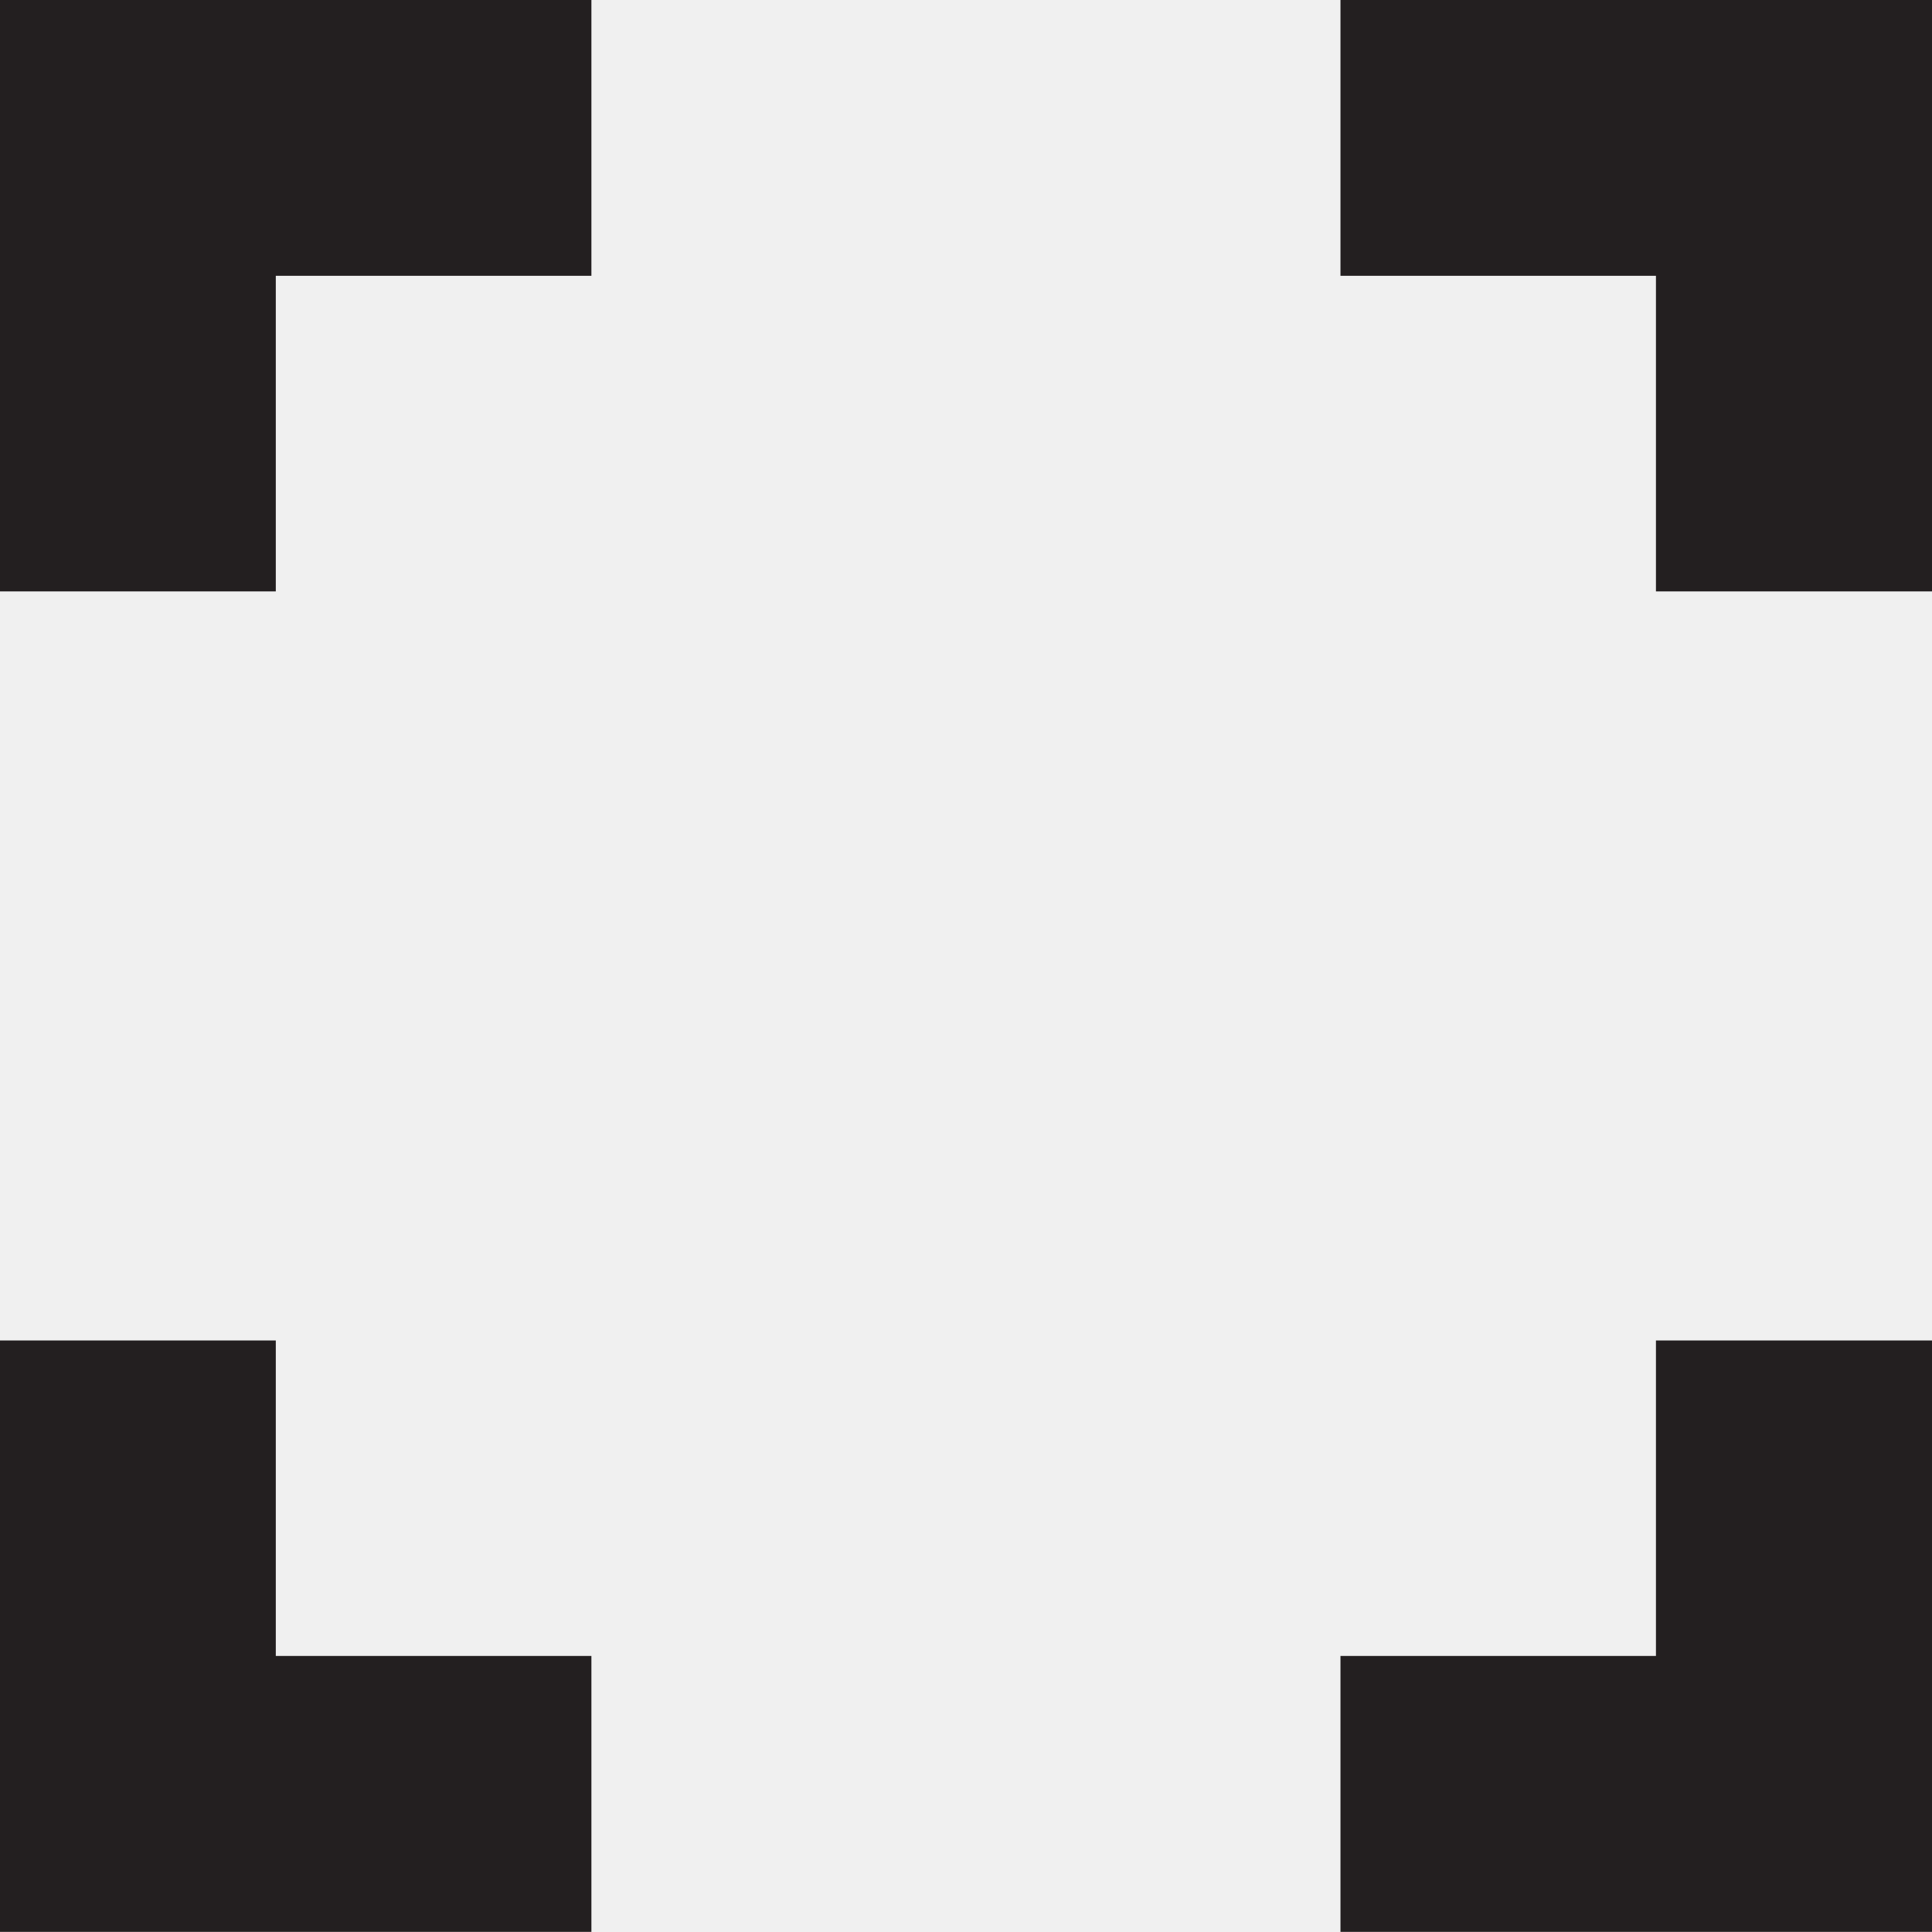
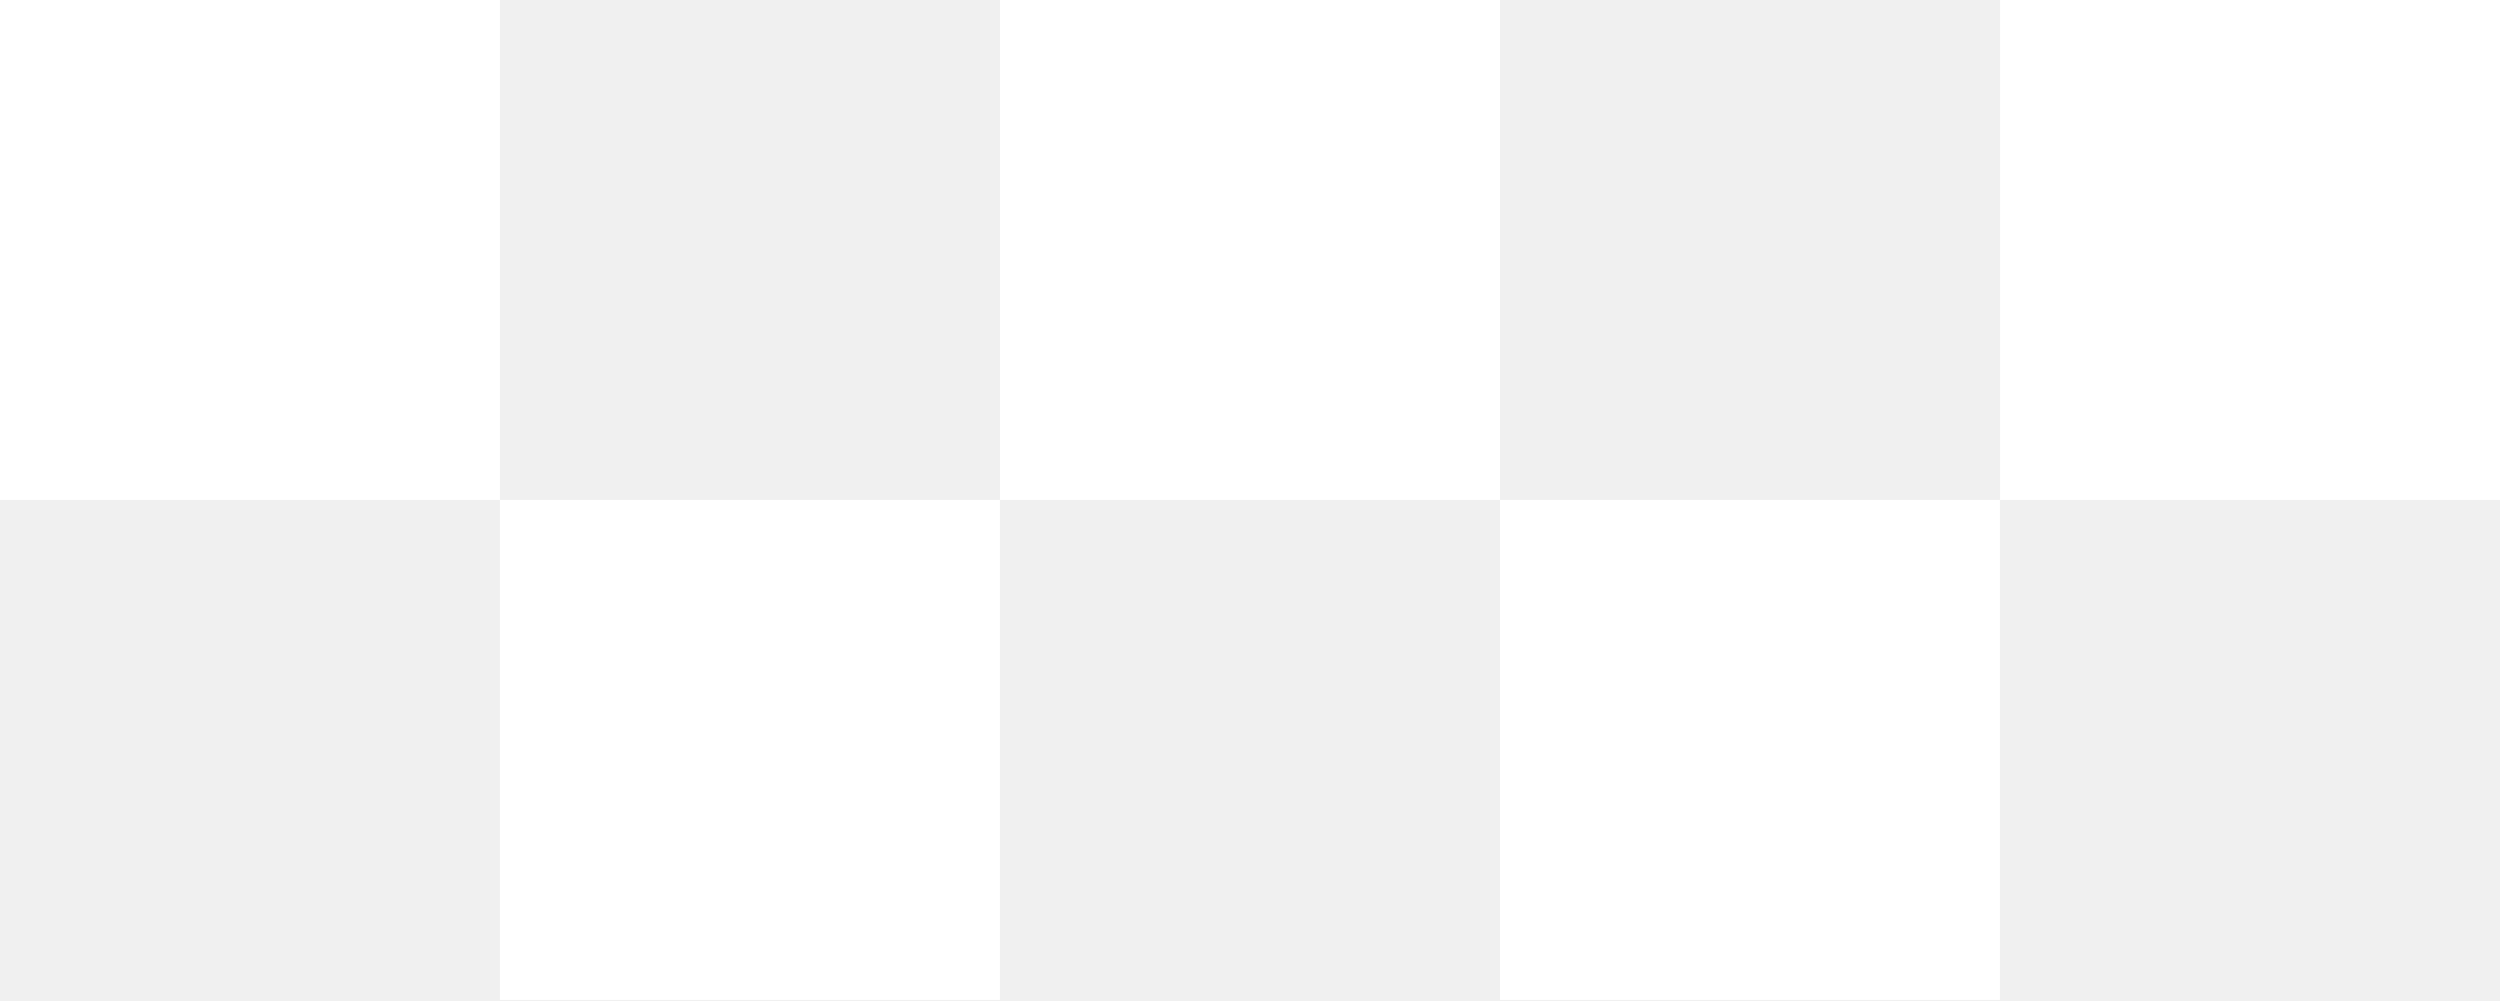
- <svg xmlns="http://www.w3.org/2000/svg" id="Layer_2" viewBox="0 0 148.02 148.01">
+ <svg xmlns="http://www.w3.org/2000/svg" id="Layer_2" viewBox="0 0 267.67 107.07">
  <defs>
    <style>
      .cls-1 {
-         fill: #231f20;
+         fill: #ffffff;
      }
    </style>
  </defs>
  <g id="Layer_1-2" data-name="Layer_1">
-     <polygon class="cls-1" points="45.31 0 45.31 21.13 21.13 21.13 21.13 45.31 0 45.31 0 0 45.31 0" />
-     <polygon class="cls-1" points="148.02 0 148.02 45.31 126.87 45.31 126.87 21.13 102.7 21.13 102.7 0 148.02 0" />
-     <polygon class="cls-1" points="148.02 102.7 148.02 148.01 102.7 148.01 102.7 126.87 126.87 126.87 126.87 102.7 148.02 102.7" />
-     <polygon class="cls-1" points="45.31 126.87 45.31 148.01 0 148.01 0 102.7 21.13 102.7 21.13 126.87 45.31 126.87" />
+     <g>
+       <g>
+         <rect class="cls-1" x="53.53" y="53.53" width="53.53" height="53.53" />
+         <rect class="cls-1" x="160.6" y="53.53" width="53.53" height="53.53" />
+       </g>
+       <g>
+         <rect class="cls-1" width="53.53" height="53.53" />
+         <rect class="cls-1" x="107.07" width="53.53" height="53.53" />
+         <rect class="cls-1" x="214.14" width="53.53" height="53.53" />
+       </g>
+     </g>
  </g>
</svg>
